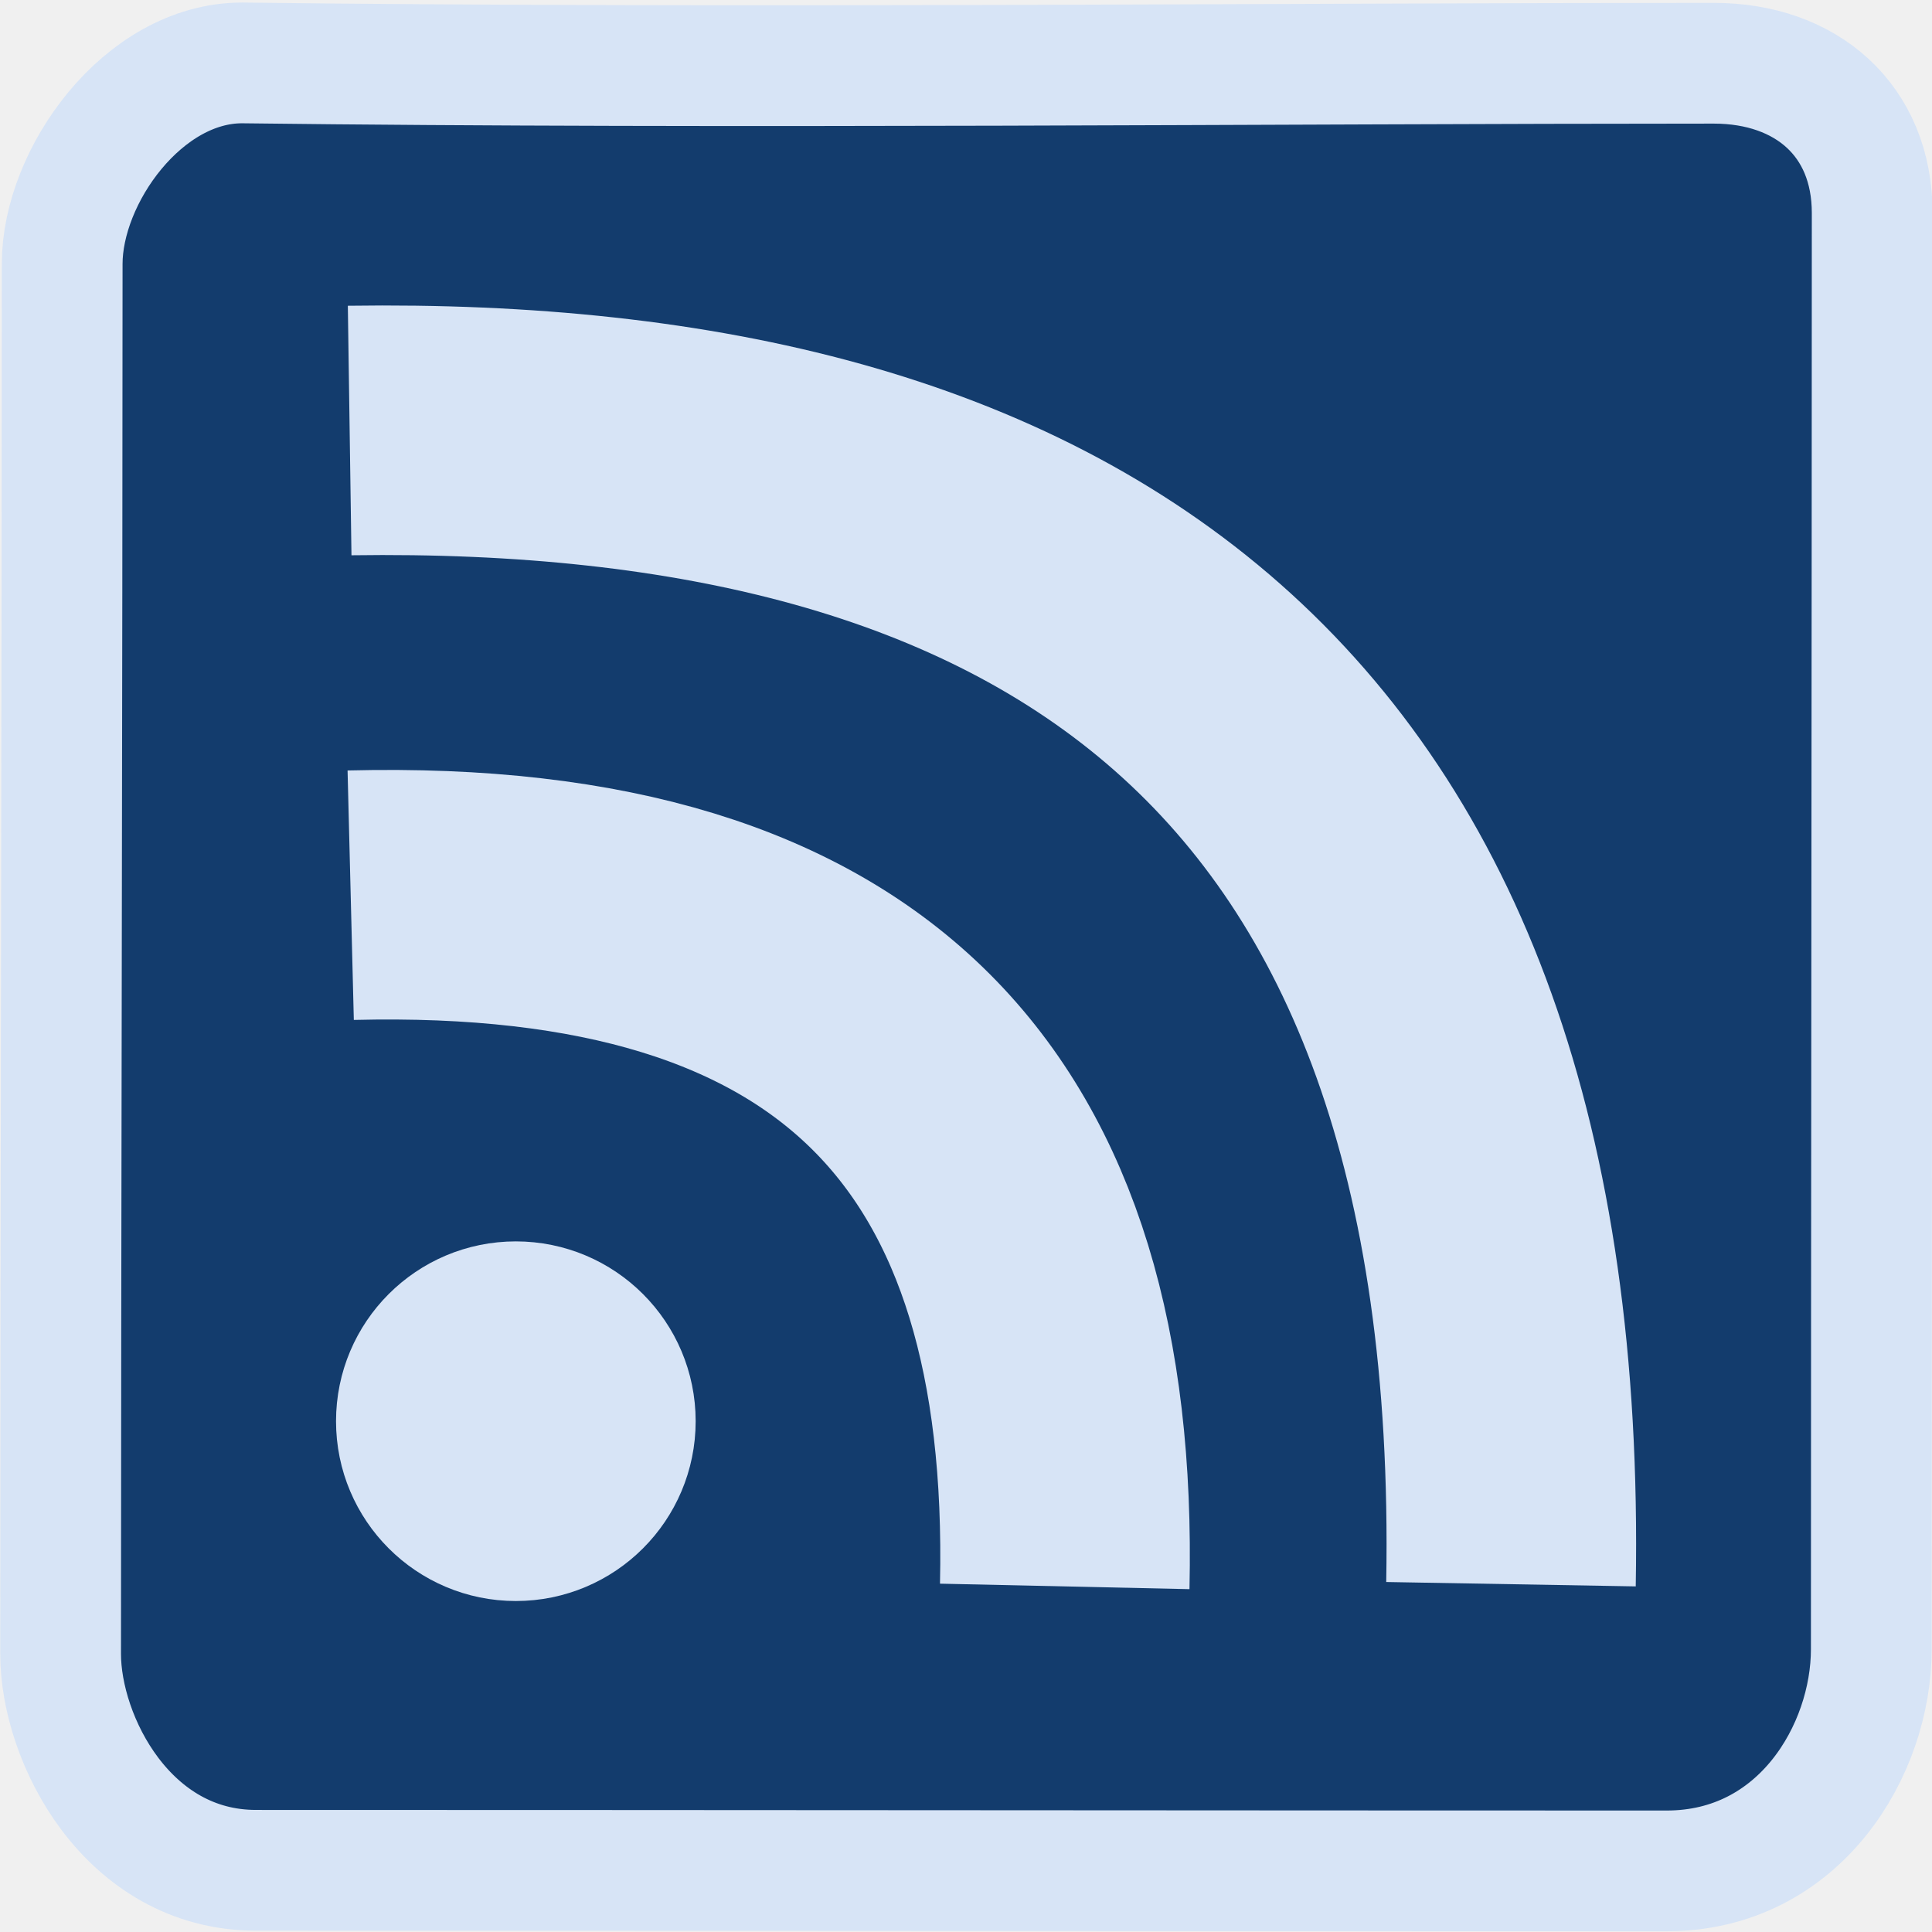
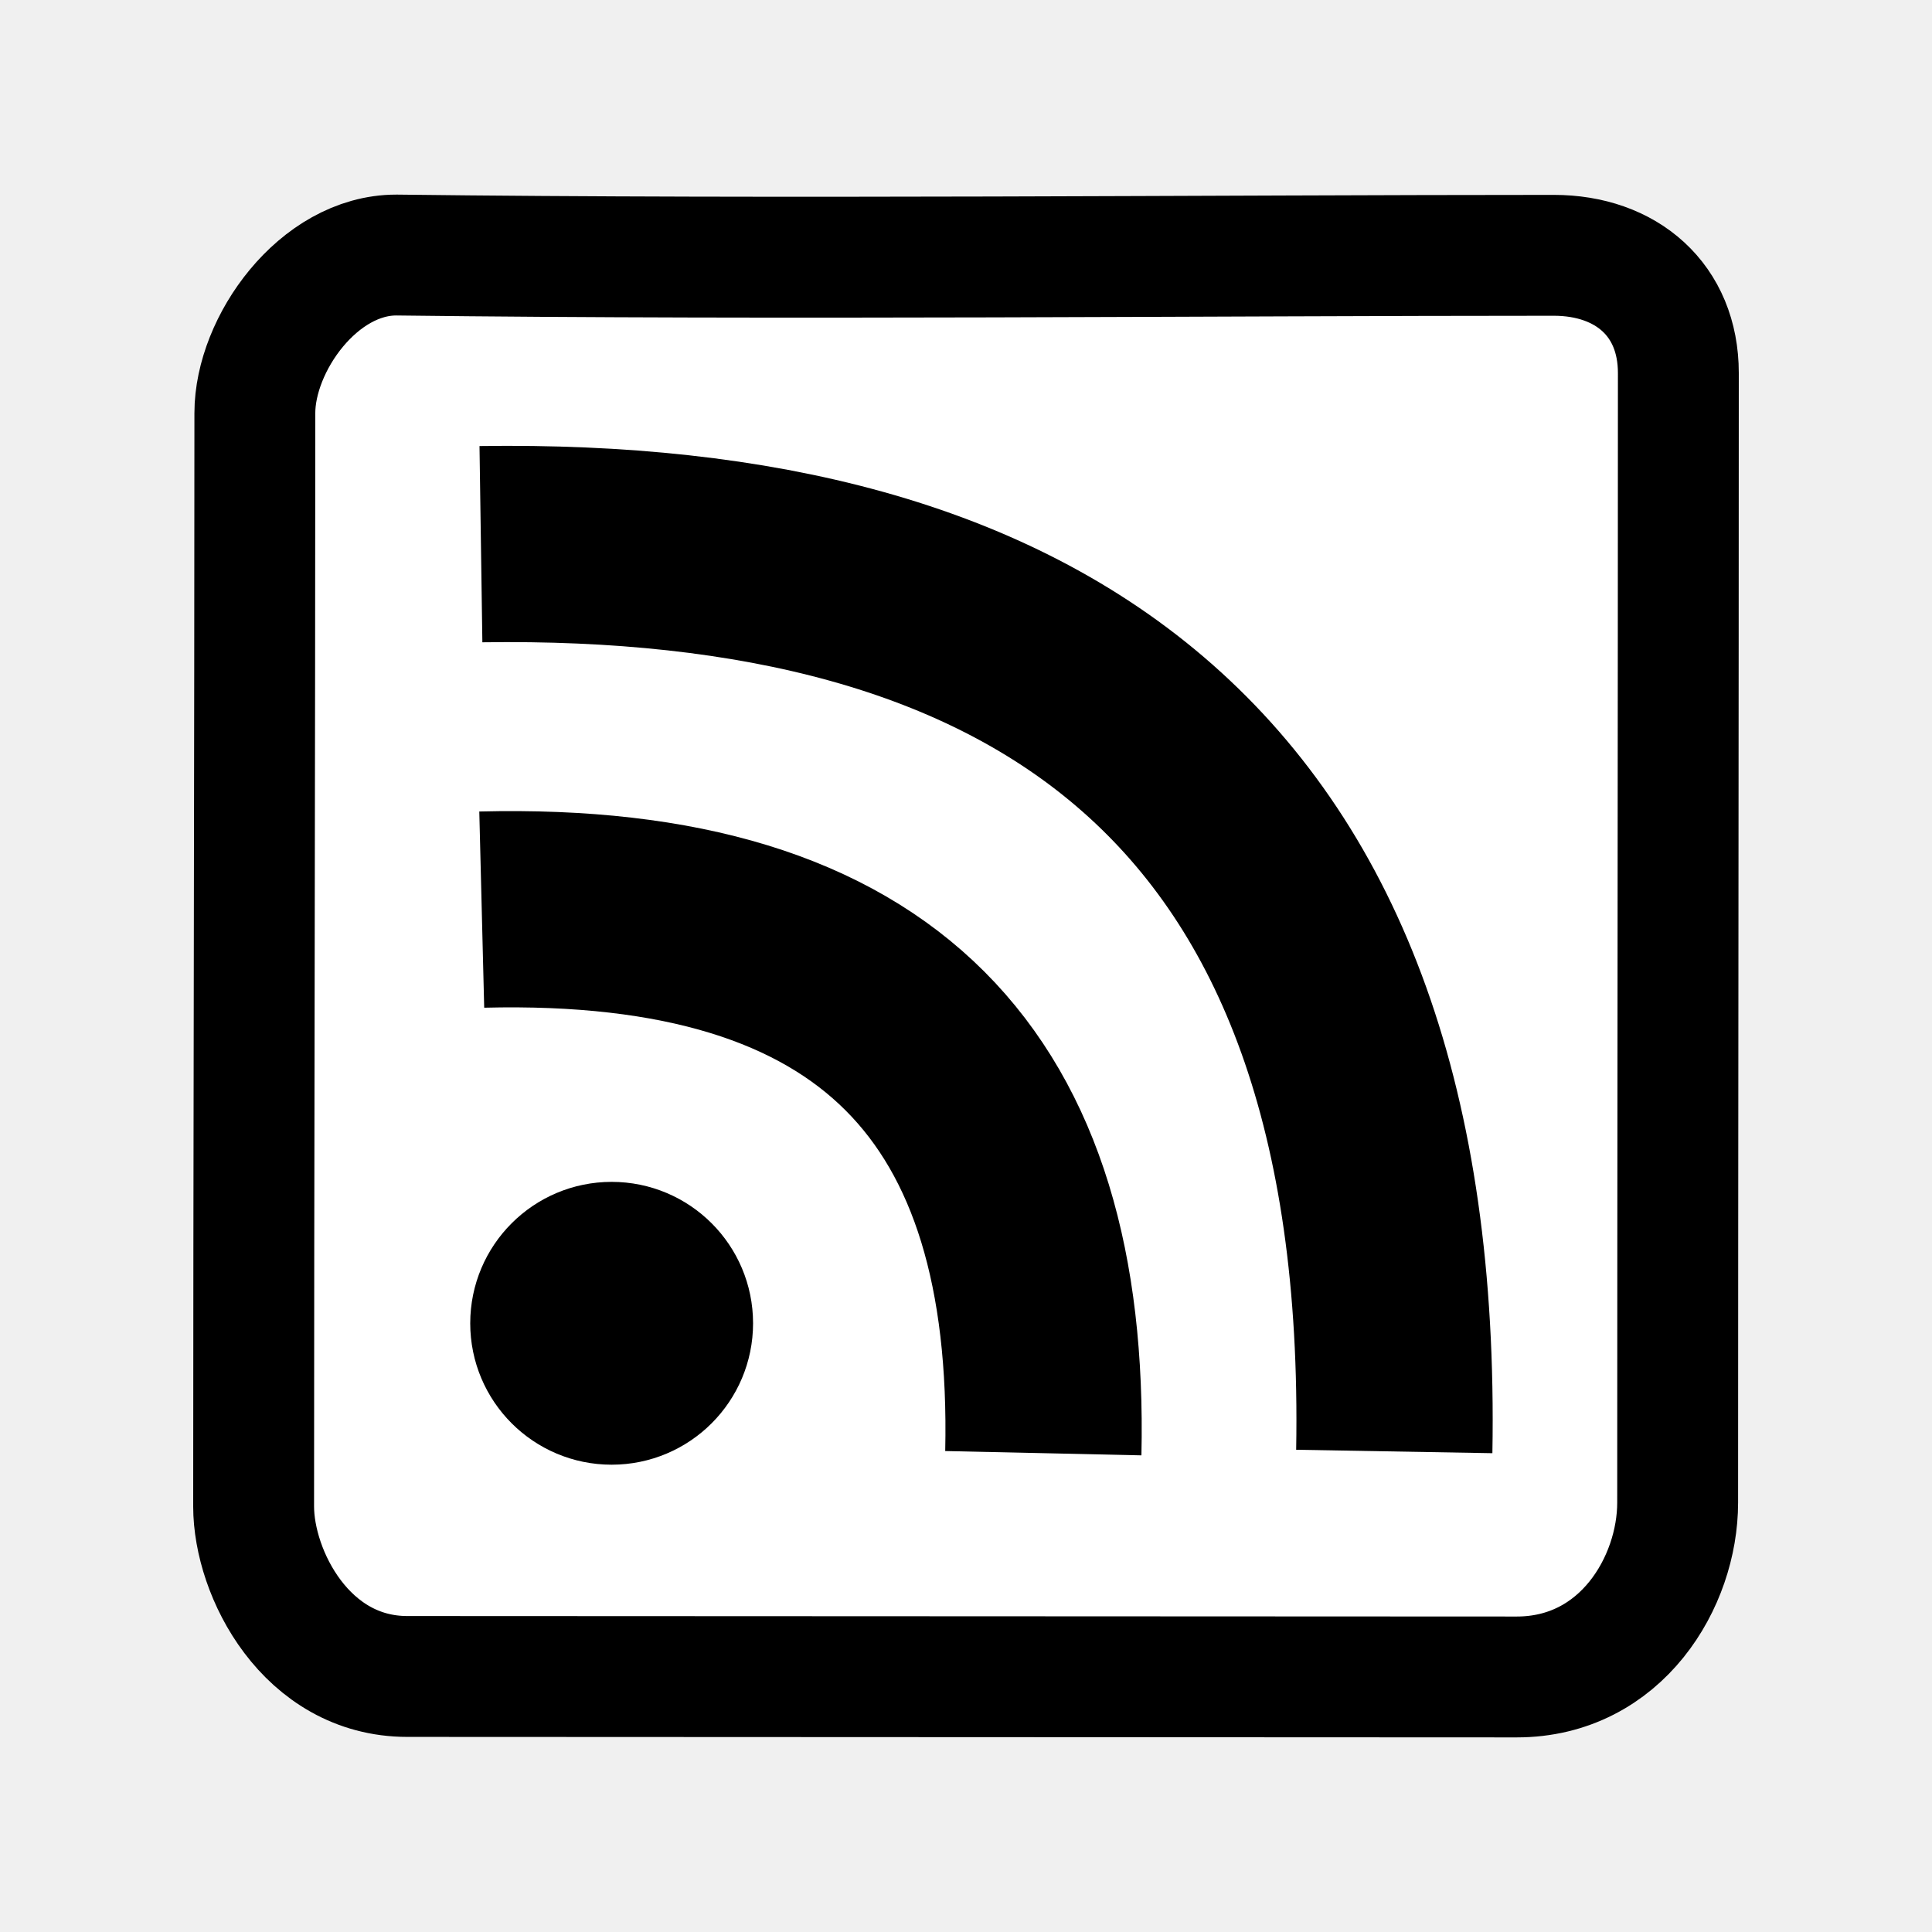
- <svg xmlns="http://www.w3.org/2000/svg" width="48" height="48" id="svg1966" version="1.0">
-   <defs id="defs1968" />
-   <g id="layer1" style="opacity:1">
-     <path fill="#133c6d" stroke="#d7e4f6" style="color:black;fill-opacity:1;fill-rule:nonzero;stroke-width:3;stroke-linecap:butt;stroke-linejoin:miter;marker:none;marker-start:none;marker-mid:none;marker-end:none;stroke-miterlimit:4;stroke-dasharray:none;stroke-dashoffset:0;stroke-opacity:1;visibility:visible;display:inline;overflow:visible" d="M 6.014,1.563 C 18.097,1.712 31.874,1.571 42.578,1.571 C 44.874,1.571 46.514,2.983 46.514,5.29 C 46.514,14.954 46.492,31.487 46.492,40.975 C 46.492,43.478 44.714,46.482 41.408,46.482 C 31.474,46.482 16.495,46.467 6.36,46.467 C 3.168,46.467 1.506,43.213 1.506,41.093 C 1.506,31.519 1.545,16.301 1.545,6.556 C 1.545,4.373 3.556,1.563 6.014,1.563 z " id="path2035" />
-     <path fill="#d7e4f6" stroke="#d7e4f6" style="fill-opacity:1;fill-rule:nonzero;stroke-width:3;stroke-linecap:butt;stroke-linejoin:miter;stroke-miterlimit:4;stroke-dasharray:none;stroke-dashoffset:0;stroke-opacity:1" id="path2922" d="M 10.859 31.774 A 2.967 2.967 0 1 1  4.924,31.774 A 2.967 2.967 0 1 1  10.859 31.774 z" transform="translate(4.924494,3.535534)" />
-     <path stroke="#d7e4f6" style="color:black;fill:none;fill-opacity:1;fill-rule:nonzero;stroke-width:6.2;stroke-linecap:butt;stroke-linejoin:miter;marker:none;marker-start:none;marker-mid:none;marker-end:none;stroke-miterlimit:4;stroke-dasharray:none;stroke-dashoffset:0;stroke-opacity:1;visibility:visible;display:inline;overflow:visible" d="M 8.713,22.241 C 21.306,21.925 26.706,27.909 26.453,39.414" id="path2924" />
-     <path stroke="#d7e4f6" style="color:black;fill:none;fill-opacity:1;fill-rule:evenodd;stroke-width:6.2;stroke-linecap:butt;stroke-linejoin:miter;marker:none;marker-start:none;marker-mid:none;marker-end:none;stroke-miterlimit:4;stroke-dasharray:none;stroke-dashoffset:0;stroke-opacity:1;visibility:visible;display:inline;overflow:visible" d="M 8.687,10.696 C 26.015,10.444 37.919,17.752 37.54,39.359" id="path2926" />
+ <svg xmlns="http://www.w3.org/2000/svg" version="1.0" width="55" height="55" viewBox="0 0 55 55" id="svg3784" xml:space="preserve">
+   <defs id="defs3804" />
+   <g transform="translate(0.3752163,-0.3745354)" id="g3935">
+     <path d="M 10.907,7.635 C 21.796,7.769 34.211,7.643 43.857,7.643 C 45.927,7.643 47.404,8.915 47.404,10.993 C 47.404,19.702 47.384,34.601 47.384,43.151 C 47.384,45.406 45.782,48.114 42.803,48.114 C 33.851,48.114 20.352,48.1 11.219,48.1 C 8.342,48.1 6.845,45.168 6.845,43.258 C 6.845,34.63 6.88,20.916 6.88,12.135 C 6.88,10.168 8.692,7.635 10.907,7.635 z " style="fill:#FFFFFF;fill-opacity:1;fill-rule:nonzero;stroke:#000000;stroke-width:3.441;stroke-linecap:butt;stroke-linejoin:miter;marker:none;marker-start:none;marker-mid:none;marker-end:none;stroke-miterlimit:4;stroke-dasharray:none;stroke-dashoffset:0;stroke-opacity:1;visibility:visible;display:inline;overflow:visible" id="path3457" />
+     <path d="M 10.859 31.774 A 2.967 2.967 0 1 1  4.924,31.774 A 2.967 2.967 0 1 1  10.859 31.774 z" transform="matrix(0.901153,0,0,0.901153,9.925656,9.412491)" style="fill:#000000;fill-opacity:1;fill-rule:nonzero;stroke:#000000;stroke-width:3;stroke-linecap:butt;stroke-linejoin:miter;stroke-miterlimit:4;stroke-dasharray:none;stroke-dashoffset:0;stroke-opacity:1" id="path3459" />
+     <path d="M 13.339,26.269 C 24.688,25.985 29.554,31.376 29.326,41.744" style="fill:none;fill-opacity:1;fill-rule:nonzero;stroke:#000000;stroke-width:5.587;stroke-linecap:butt;stroke-linejoin:miter;marker:none;marker-start:none;marker-mid:none;marker-end:none;stroke-miterlimit:4;stroke-dasharray:none;stroke-dashoffset:0;stroke-opacity:1;visibility:visible;display:inline;overflow:visible" id="path3461" />
+     <path d="M 13.316,15.866 C 28.931,15.638 39.658,22.224 39.317,41.695" style="fill:none;fill-opacity:1;fill-rule:evenodd;stroke:#000000;stroke-width:5.587;stroke-linecap:butt;stroke-linejoin:miter;marker:none;marker-start:none;marker-mid:none;marker-end:none;stroke-miterlimit:4;stroke-dasharray:none;stroke-dashoffset:0;stroke-opacity:1;visibility:visible;display:inline;overflow:visible" id="path3463" />
  </g>
-   <g id="layer2" />
</svg>
